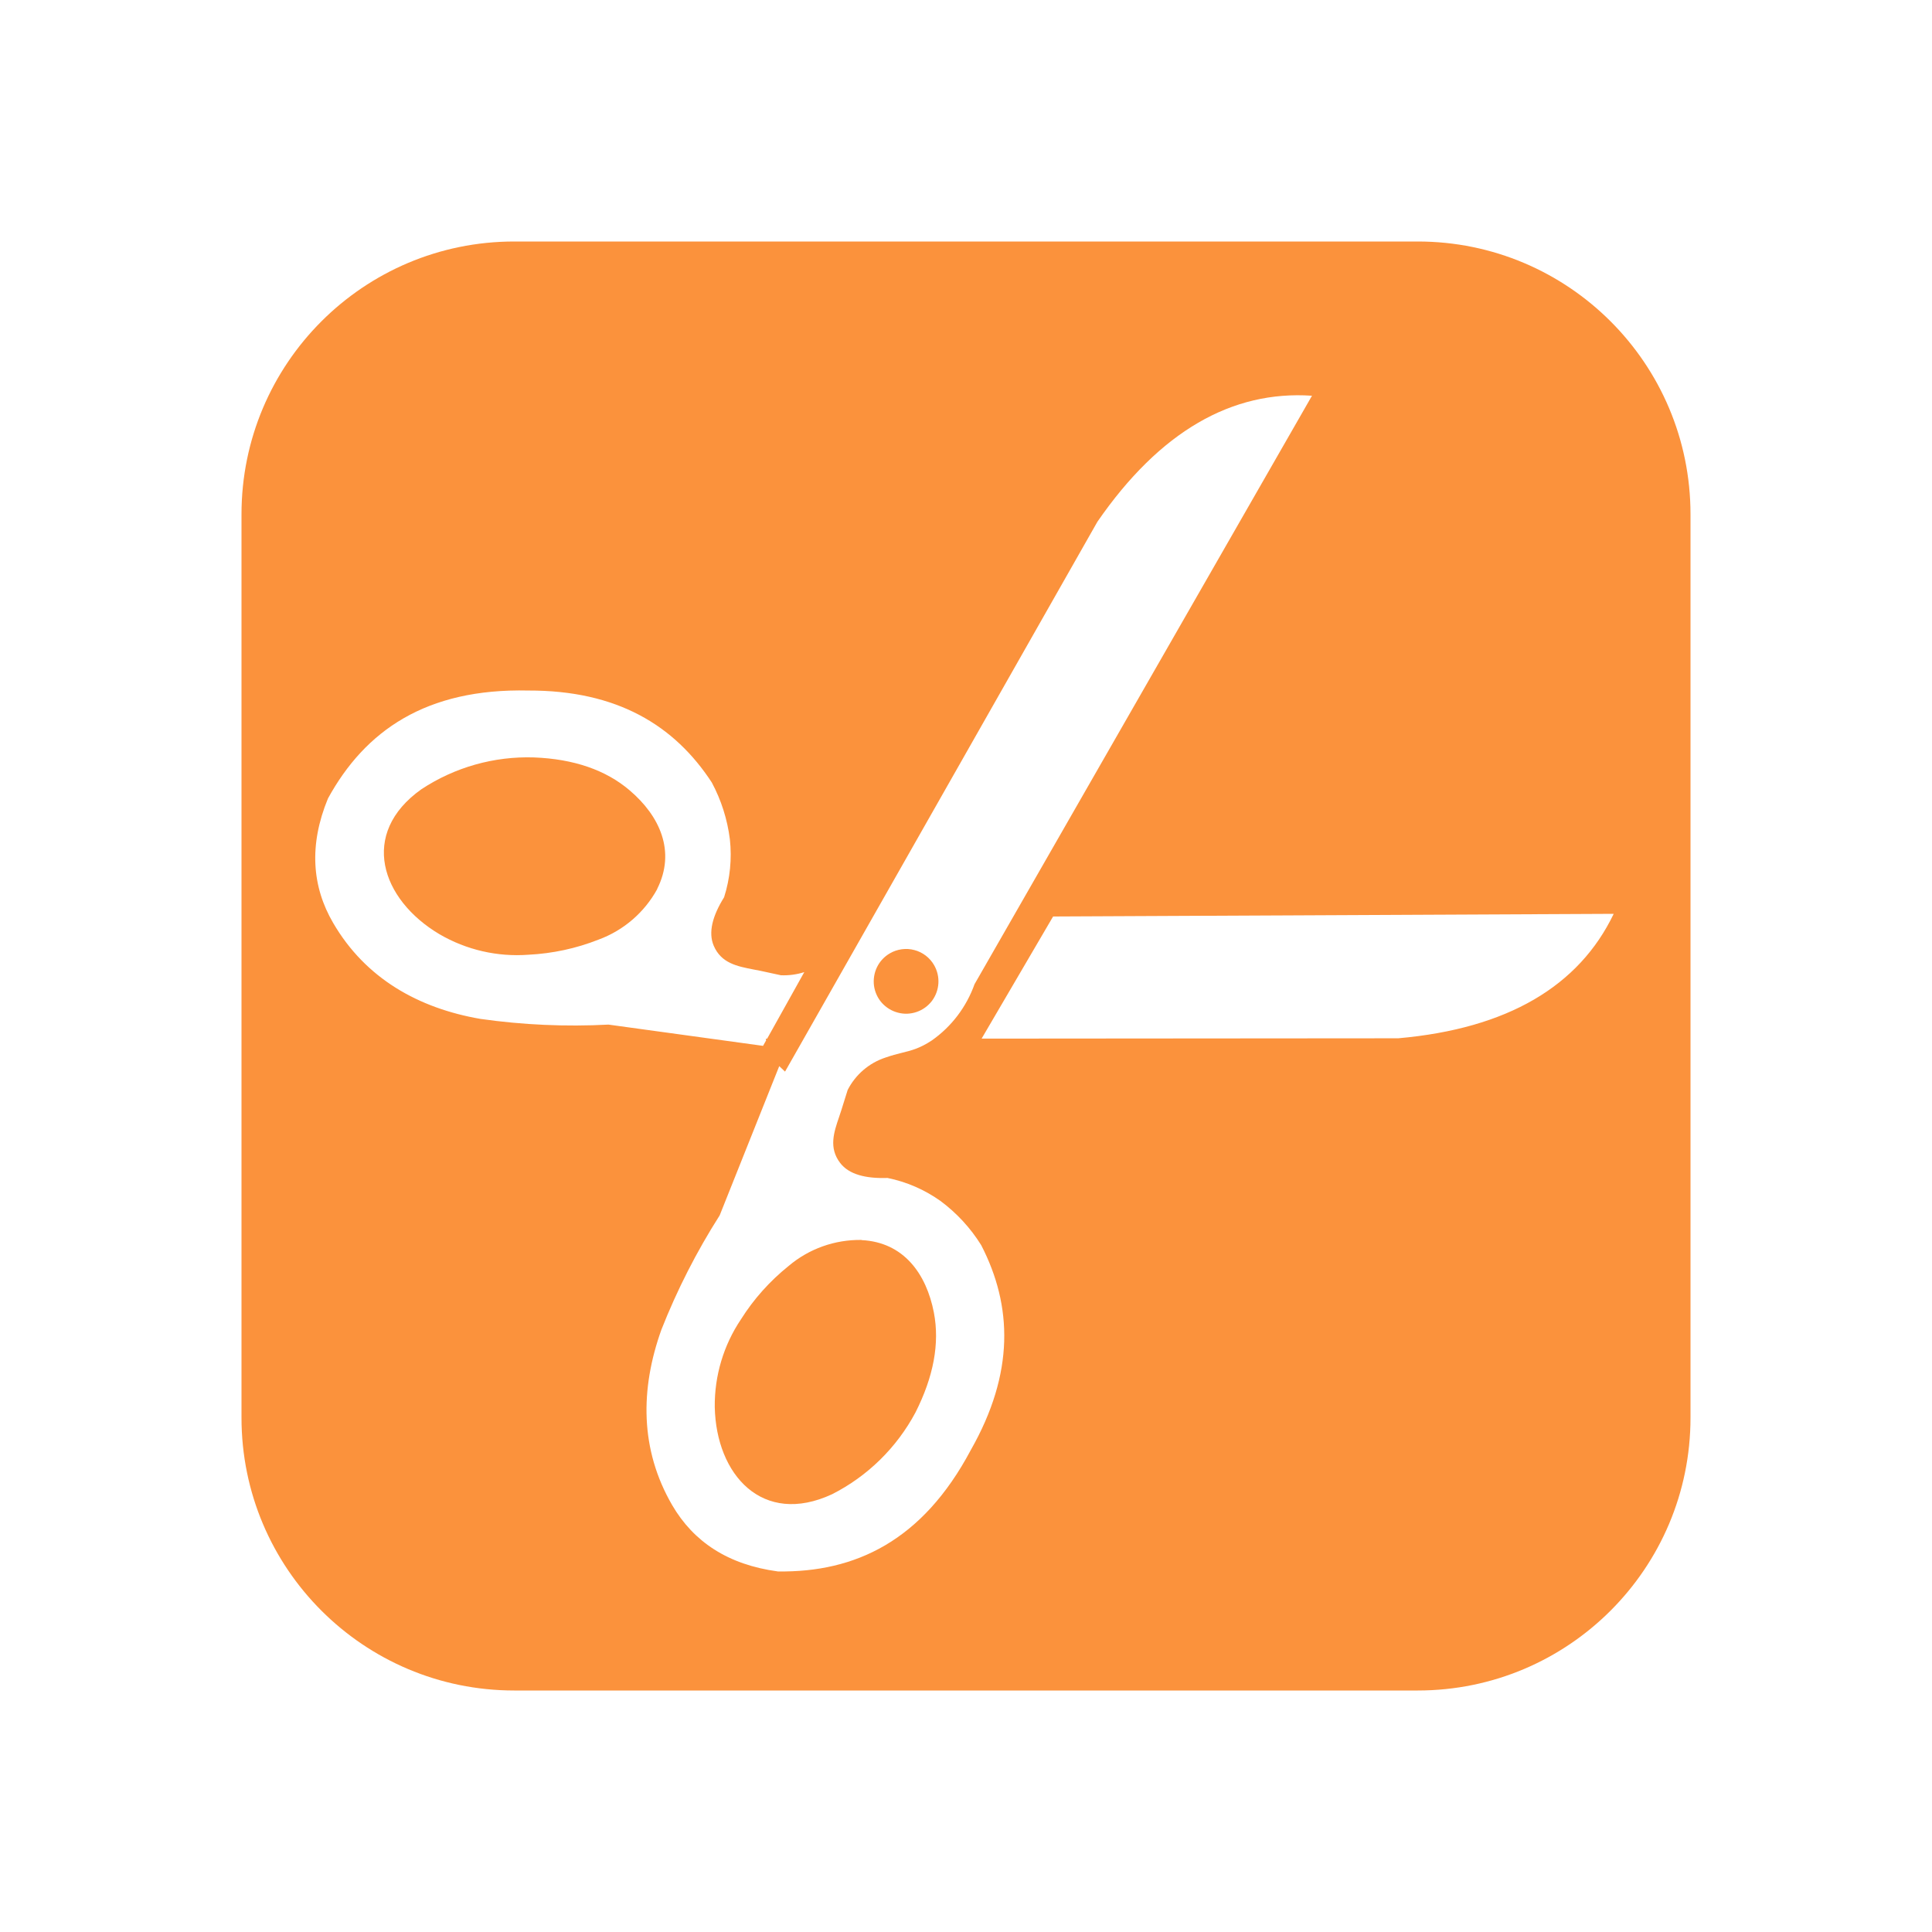
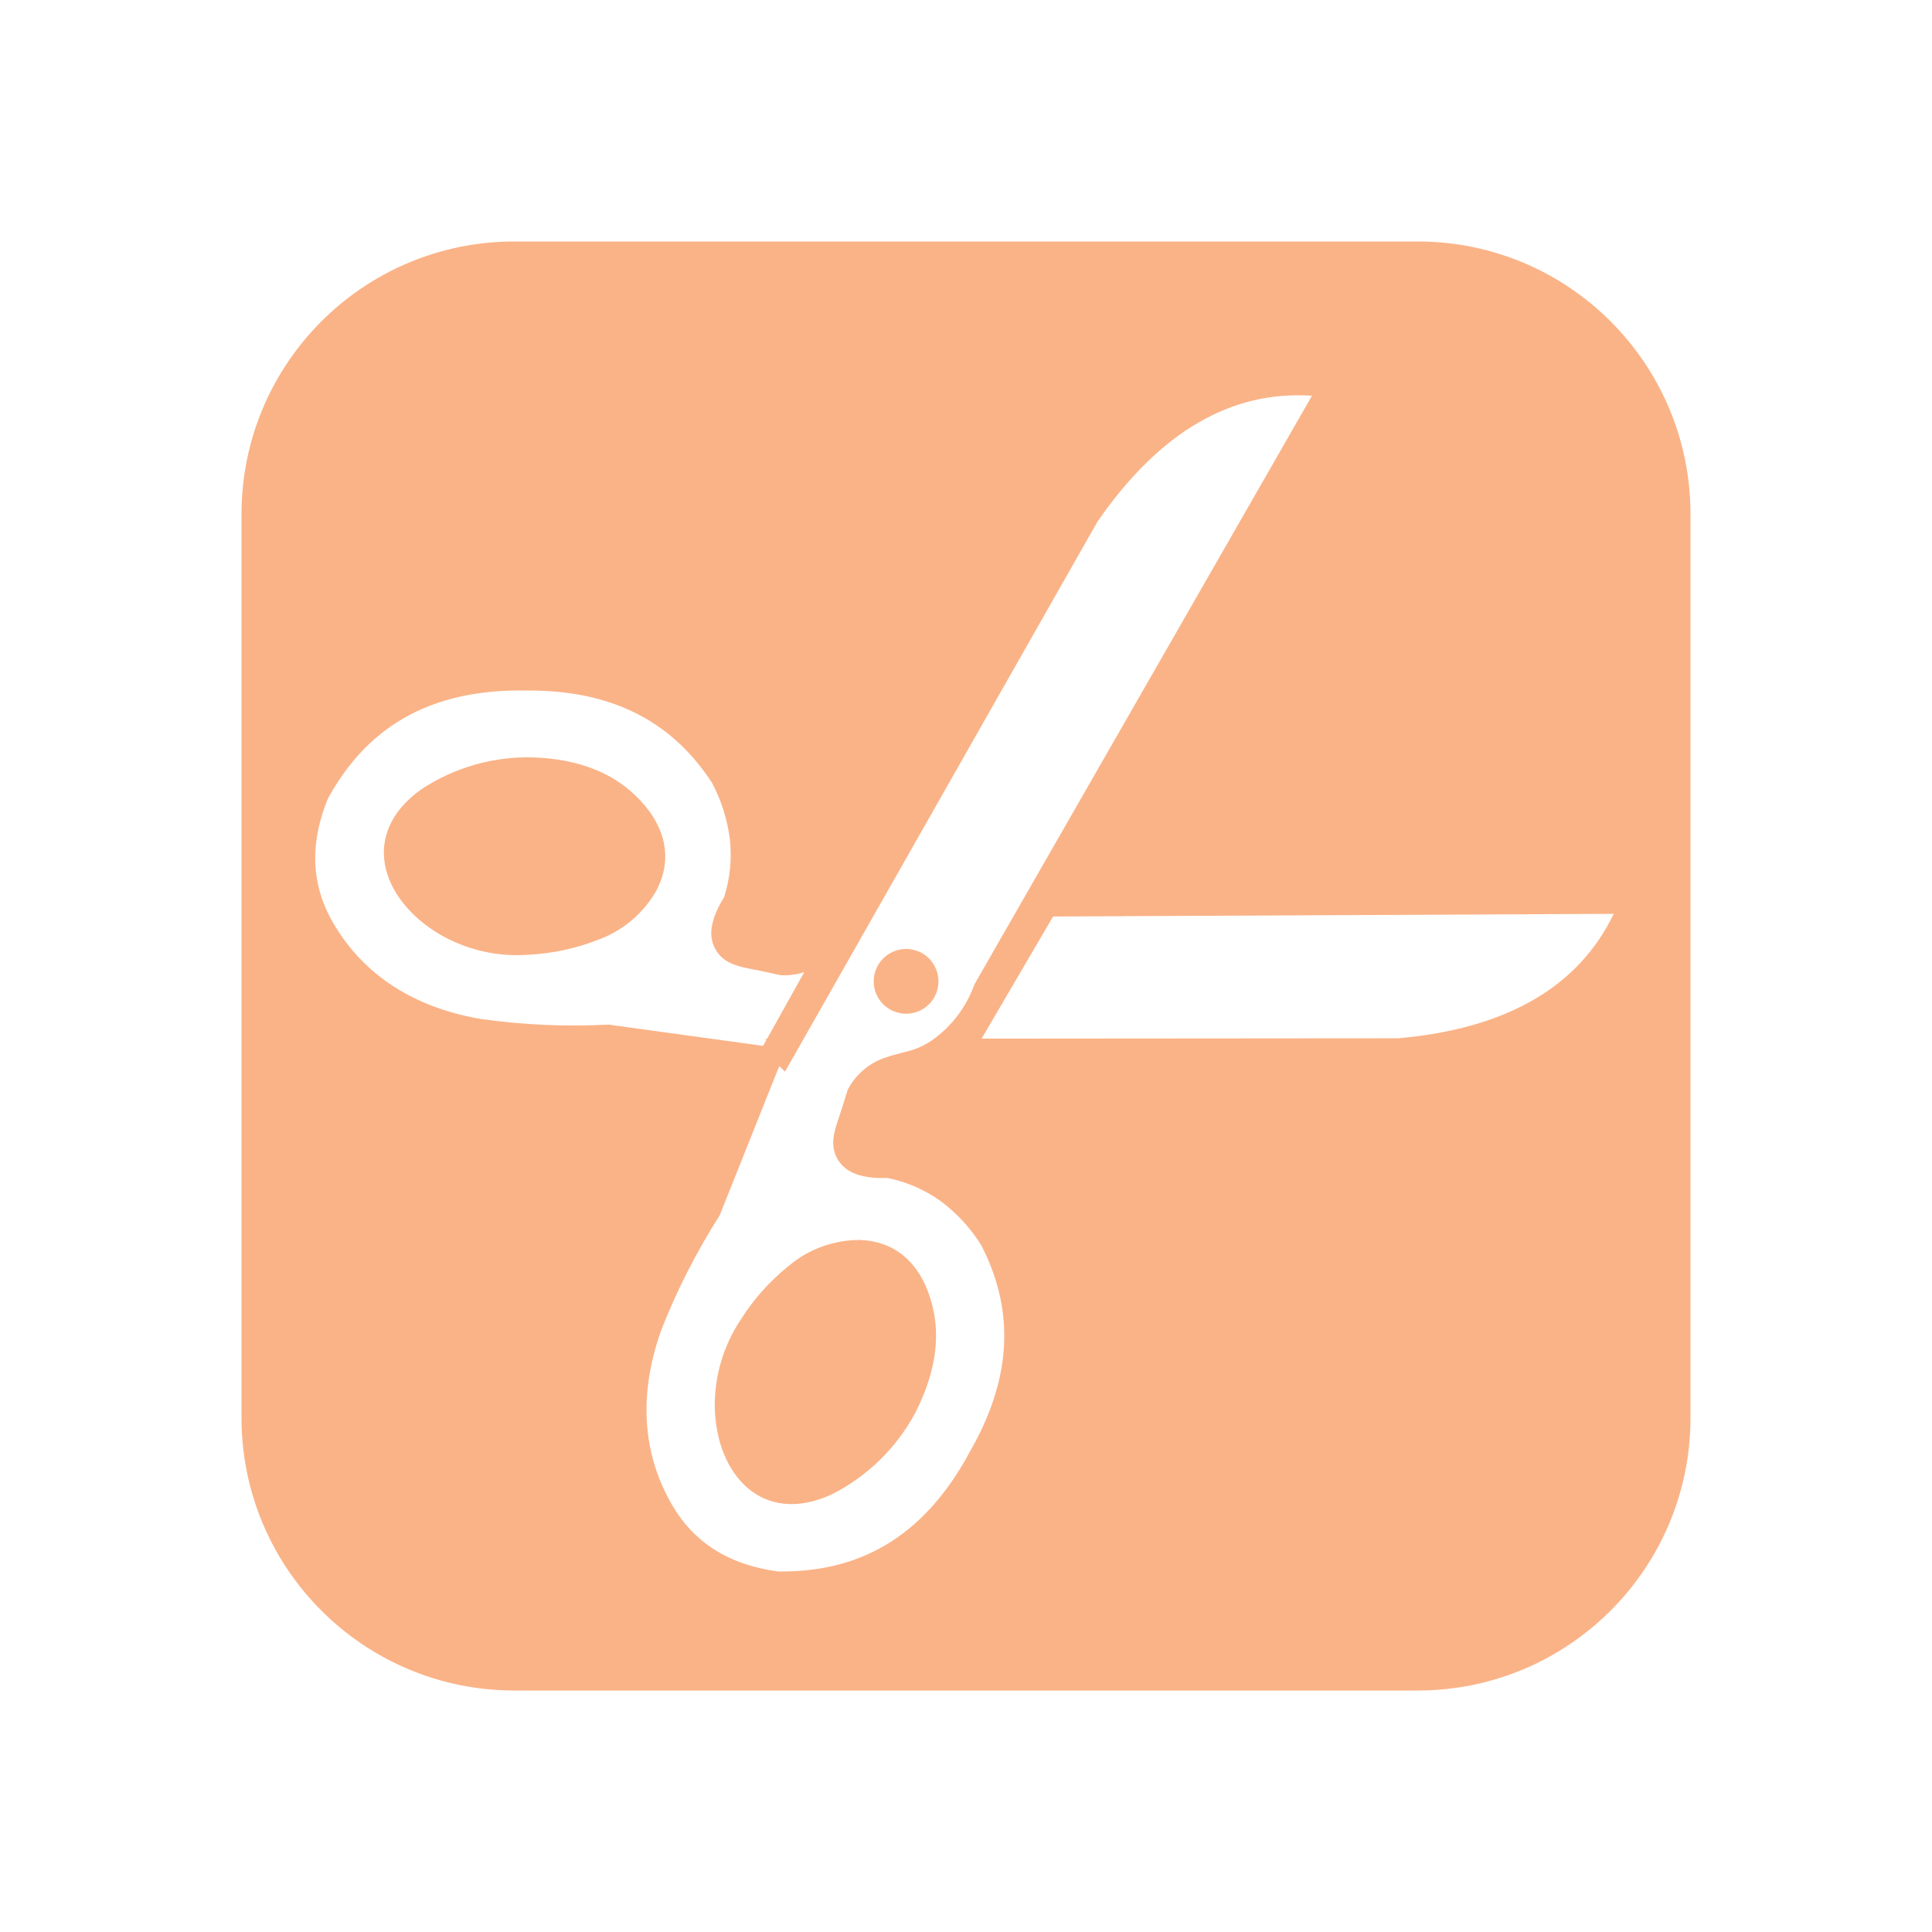
<svg xmlns="http://www.w3.org/2000/svg" width="24" height="24" viewBox="0 0 24 24" fill="none">
-   <path fill-rule="evenodd" clip-rule="evenodd" d="M6.388 3H17.612C19.483 3 21 4.517 21 6.388V17.612C21 19.483 19.483 21 17.612 21H6.388C4.517 21 3 19.483 3 17.612V6.388C3 4.517 4.517 3 6.388 3ZM16.298 4.916C15.304 4.848 14.408 5.358 13.632 6.482L9.752 13.312L9.68 13.244L8.94 15.098C8.654 15.547 8.411 16.023 8.216 16.518C7.953 17.254 7.947 18.004 8.351 18.699C8.615 19.151 9.041 19.437 9.663 19.521C10.623 19.535 11.459 19.143 12.059 18.014C12.604 17.055 12.578 16.223 12.189 15.468C12.056 15.254 11.884 15.068 11.682 14.918C11.485 14.778 11.261 14.681 11.025 14.633C10.752 14.642 10.546 14.589 10.437 14.447C10.293 14.259 10.358 14.067 10.424 13.874C10.434 13.845 10.443 13.817 10.452 13.789L10.53 13.54C10.627 13.35 10.795 13.205 10.998 13.138C11.075 13.111 11.14 13.094 11.201 13.079C11.32 13.05 11.425 13.024 11.575 12.925C11.82 12.753 12.005 12.509 12.106 12.226L16.298 4.916ZM20.046 11.352C19.615 12.25 18.729 12.778 17.369 12.898L12.194 12.902L13.082 11.385L20.046 11.352ZM9.701 12.115C9.799 12.119 9.898 12.106 9.991 12.076L9.529 12.904L9.513 12.903L9.517 12.924L9.479 12.992L7.559 12.728C7.028 12.756 6.494 12.732 5.967 12.657C5.198 12.524 4.54 12.155 4.138 11.464C3.876 11.015 3.835 10.499 4.074 9.919C4.535 9.078 5.291 8.549 6.563 8.578C7.665 8.575 8.377 9.009 8.842 9.72C8.96 9.94 9.036 10.18 9.067 10.428C9.093 10.669 9.069 10.914 8.995 11.146C8.851 11.377 8.796 11.583 8.866 11.748C8.959 11.966 9.159 12.004 9.359 12.043C9.388 12.048 9.418 12.054 9.447 12.06L9.701 12.115ZM7.823 9.819C8.194 10.135 8.399 10.575 8.163 11.044L8.164 11.045C8.005 11.335 7.746 11.558 7.436 11.672C7.158 11.782 6.864 11.845 6.565 11.86C6.179 11.889 5.793 11.8 5.459 11.605C4.733 11.174 4.459 10.355 5.235 9.804C5.649 9.531 6.137 9.393 6.633 9.409C7.125 9.428 7.525 9.564 7.823 9.819ZM11.657 12.216C11.662 12.136 11.643 12.057 11.603 11.988C11.577 11.943 11.542 11.903 11.5 11.871C11.458 11.839 11.41 11.815 11.359 11.802C11.308 11.788 11.255 11.785 11.203 11.792C11.15 11.799 11.1 11.816 11.054 11.843C10.985 11.883 10.93 11.942 10.895 12.013C10.86 12.085 10.847 12.165 10.857 12.244C10.868 12.323 10.901 12.397 10.954 12.457C11.007 12.516 11.076 12.559 11.153 12.579C11.23 12.6 11.311 12.597 11.386 12.571C11.461 12.546 11.527 12.498 11.576 12.435C11.624 12.371 11.652 12.295 11.657 12.216ZM11.601 16.305C11.508 15.825 11.227 15.431 10.703 15.405L10.702 15.403C10.371 15.398 10.05 15.512 9.797 15.726C9.564 15.913 9.363 16.137 9.204 16.39C8.988 16.711 8.875 17.091 8.879 17.478C8.896 18.322 9.473 18.963 10.336 18.562C10.778 18.338 11.139 17.983 11.372 17.547C11.596 17.104 11.675 16.69 11.601 16.305Z" fill="#FB923C" />
+   <path fill-rule="evenodd" clip-rule="evenodd" d="M6.388 3H17.612C19.483 3 21 4.517 21 6.388V17.612C21 19.483 19.483 21 17.612 21H6.388C4.517 21 3 19.483 3 17.612V6.388C3 4.517 4.517 3 6.388 3ZM16.298 4.916C15.304 4.848 14.408 5.358 13.632 6.482L9.752 13.312L9.68 13.244L8.94 15.098C8.654 15.547 8.411 16.023 8.216 16.518C7.953 17.254 7.947 18.004 8.351 18.699C8.615 19.151 9.041 19.437 9.663 19.521C10.623 19.535 11.459 19.143 12.059 18.014C12.604 17.055 12.578 16.223 12.189 15.468C12.056 15.254 11.884 15.068 11.682 14.918C11.485 14.778 11.261 14.681 11.025 14.633C10.752 14.642 10.546 14.589 10.437 14.447C10.293 14.259 10.358 14.067 10.424 13.874C10.434 13.845 10.443 13.817 10.452 13.789L10.53 13.54C10.627 13.35 10.795 13.205 10.998 13.138C11.075 13.111 11.14 13.094 11.201 13.079C11.32 13.05 11.425 13.024 11.575 12.925C11.82 12.753 12.005 12.509 12.106 12.226L16.298 4.916ZM20.046 11.352C19.615 12.25 18.729 12.778 17.369 12.898L12.194 12.902L13.082 11.385L20.046 11.352ZM9.701 12.115C9.799 12.119 9.898 12.106 9.991 12.076L9.529 12.904L9.513 12.903L9.517 12.924L9.479 12.992L7.559 12.728C7.028 12.756 6.494 12.732 5.967 12.657C5.198 12.524 4.54 12.155 4.138 11.464C3.876 11.015 3.835 10.499 4.074 9.919C4.535 9.078 5.291 8.549 6.563 8.578C7.665 8.575 8.377 9.009 8.842 9.72C8.96 9.94 9.036 10.18 9.067 10.428C9.093 10.669 9.069 10.914 8.995 11.146C8.851 11.377 8.796 11.583 8.866 11.748C8.959 11.966 9.159 12.004 9.359 12.043C9.388 12.048 9.418 12.054 9.447 12.06L9.701 12.115ZM7.823 9.819C8.194 10.135 8.399 10.575 8.163 11.044L8.164 11.045C8.005 11.335 7.746 11.558 7.436 11.672C7.158 11.782 6.864 11.845 6.565 11.86C6.179 11.889 5.793 11.8 5.459 11.605C4.733 11.174 4.459 10.355 5.235 9.804C5.649 9.531 6.137 9.393 6.633 9.409C7.125 9.428 7.525 9.564 7.823 9.819ZM11.657 12.216C11.662 12.136 11.643 12.057 11.603 11.988C11.577 11.943 11.542 11.903 11.5 11.871C11.458 11.839 11.41 11.815 11.359 11.802C11.308 11.788 11.255 11.785 11.203 11.792C11.15 11.799 11.1 11.816 11.054 11.843C10.985 11.883 10.93 11.942 10.895 12.013C10.86 12.085 10.847 12.165 10.857 12.244C10.868 12.323 10.901 12.397 10.954 12.457C11.007 12.516 11.076 12.559 11.153 12.579C11.23 12.6 11.311 12.597 11.386 12.571C11.461 12.546 11.527 12.498 11.576 12.435C11.624 12.371 11.652 12.295 11.657 12.216ZM11.601 16.305C11.508 15.825 11.227 15.431 10.703 15.405L10.702 15.403C10.371 15.398 10.05 15.512 9.797 15.726C9.564 15.913 9.363 16.137 9.204 16.39C8.988 16.711 8.875 17.091 8.879 17.478C8.896 18.322 9.473 18.963 10.336 18.562C10.778 18.338 11.139 17.983 11.372 17.547C11.596 17.104 11.675 16.69 11.601 16.305Z" fill="#fab387" />
</svg>
